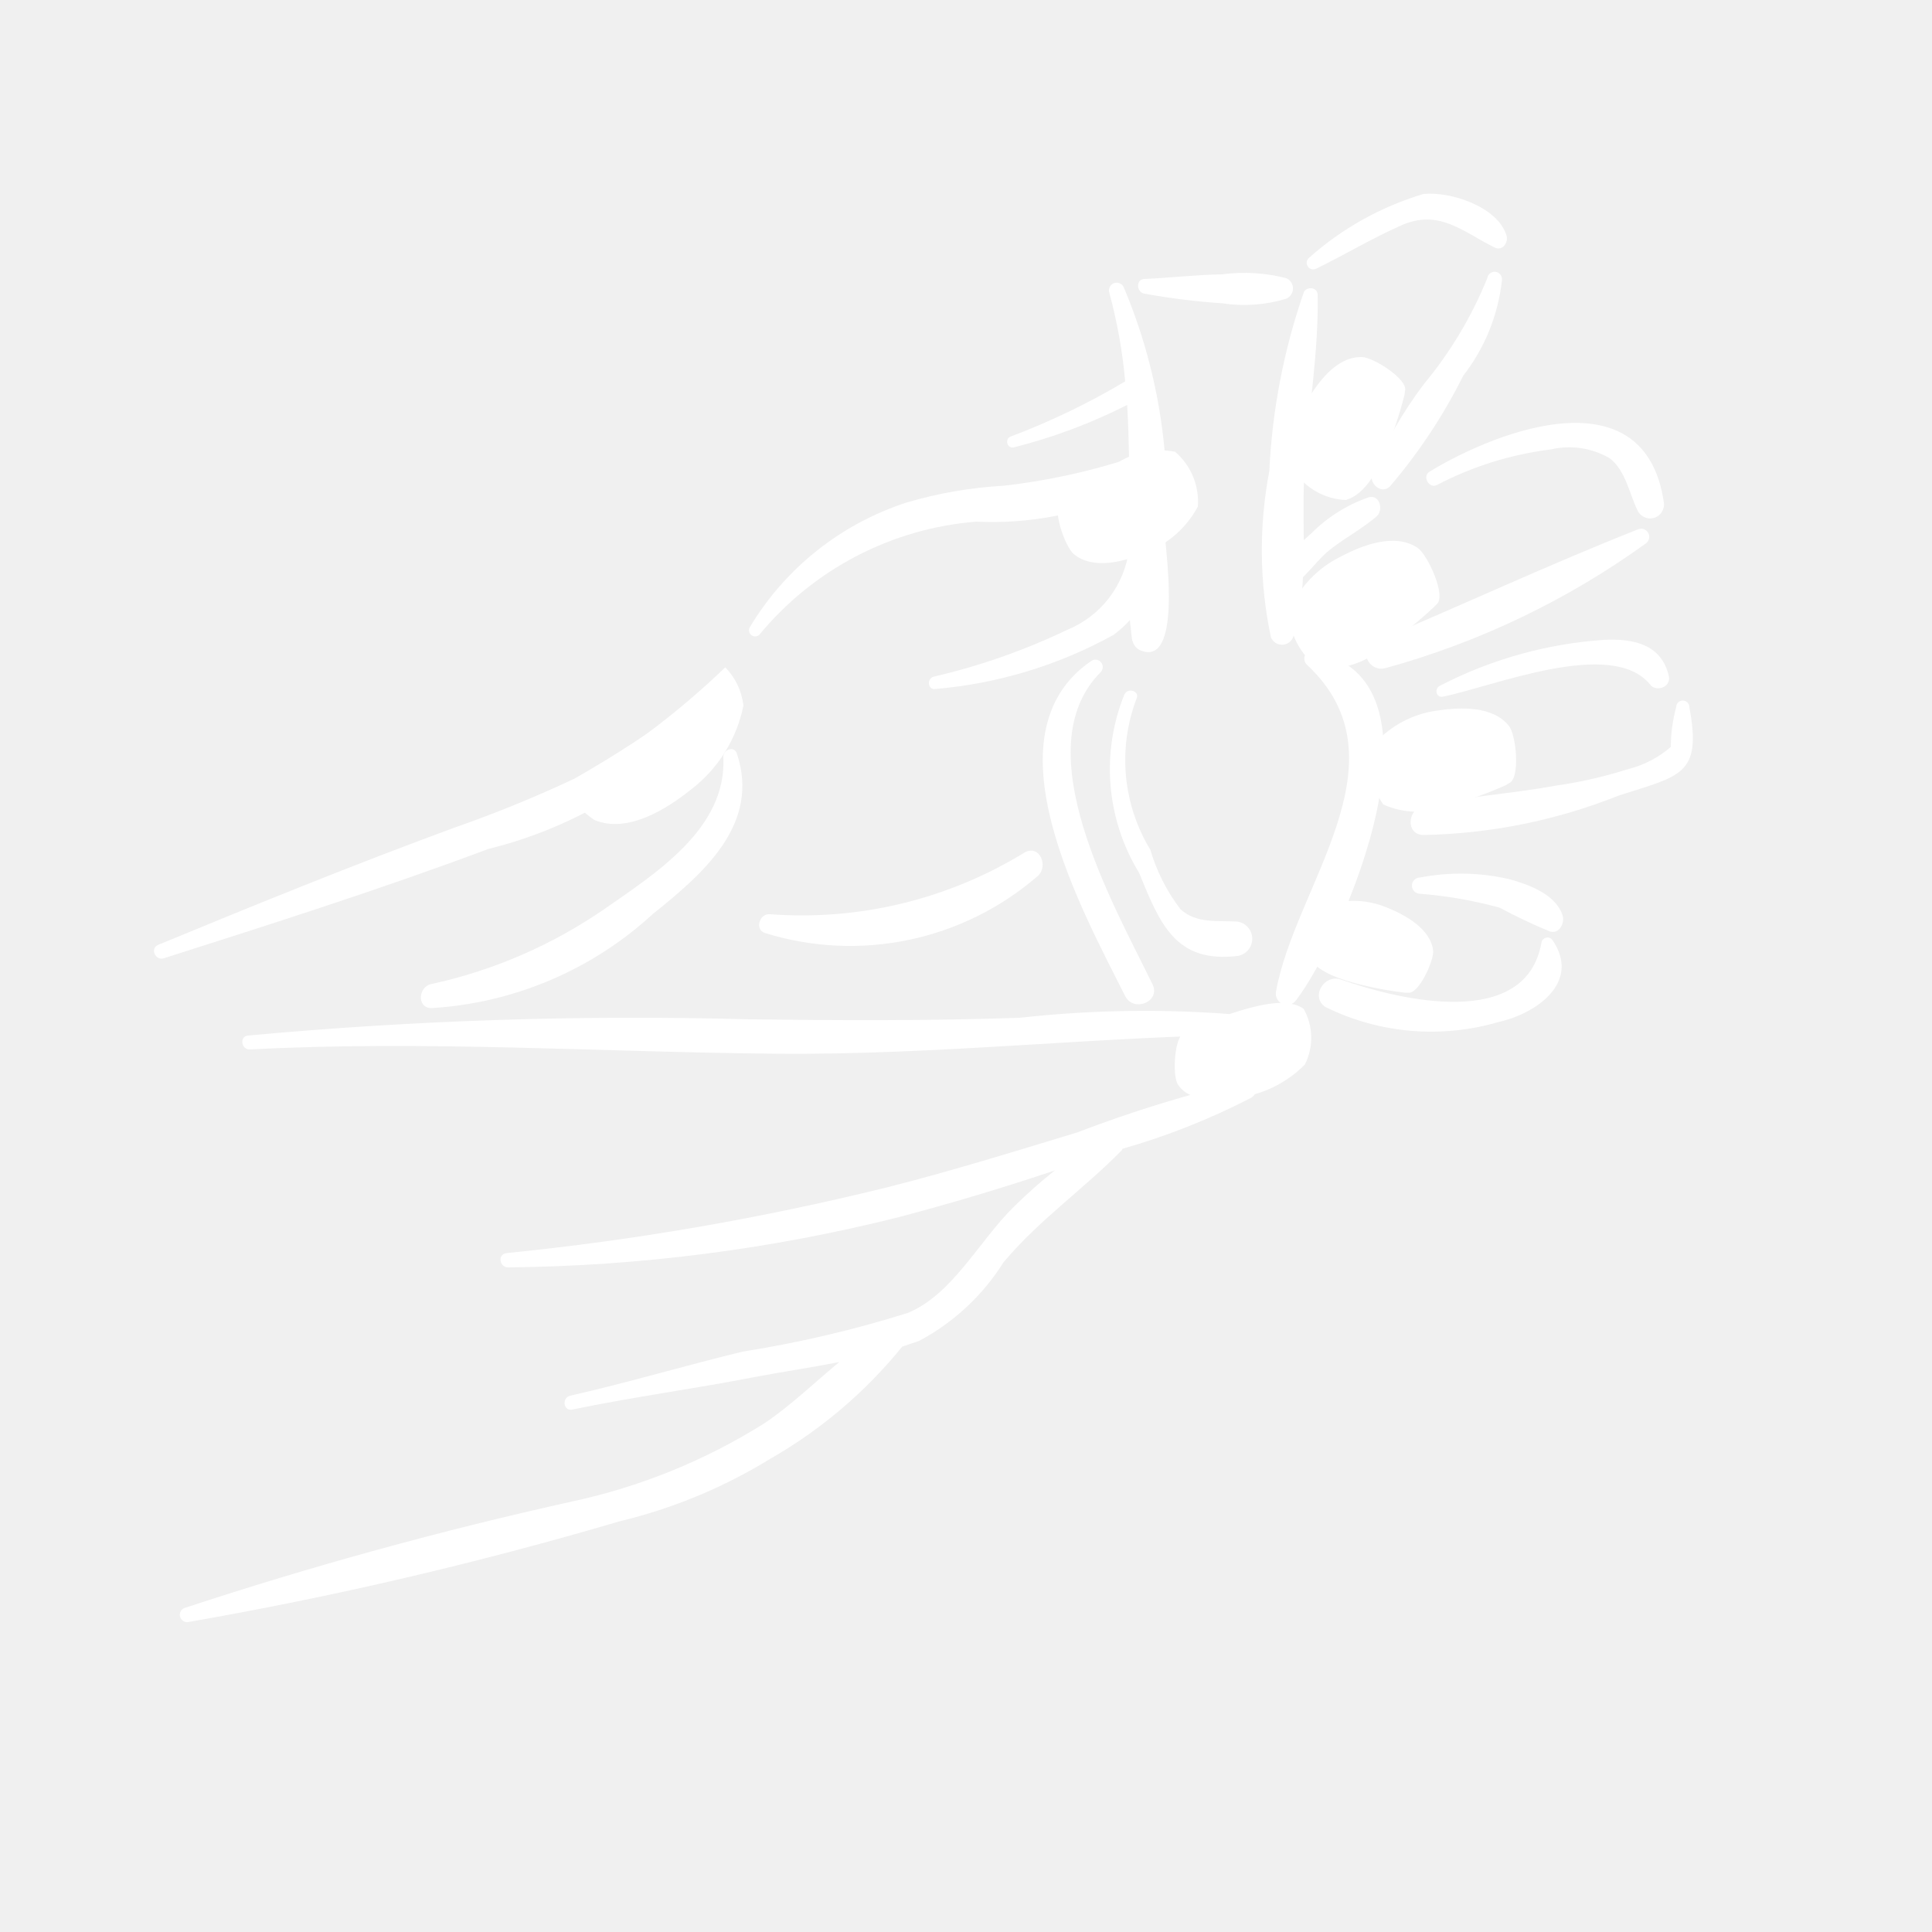
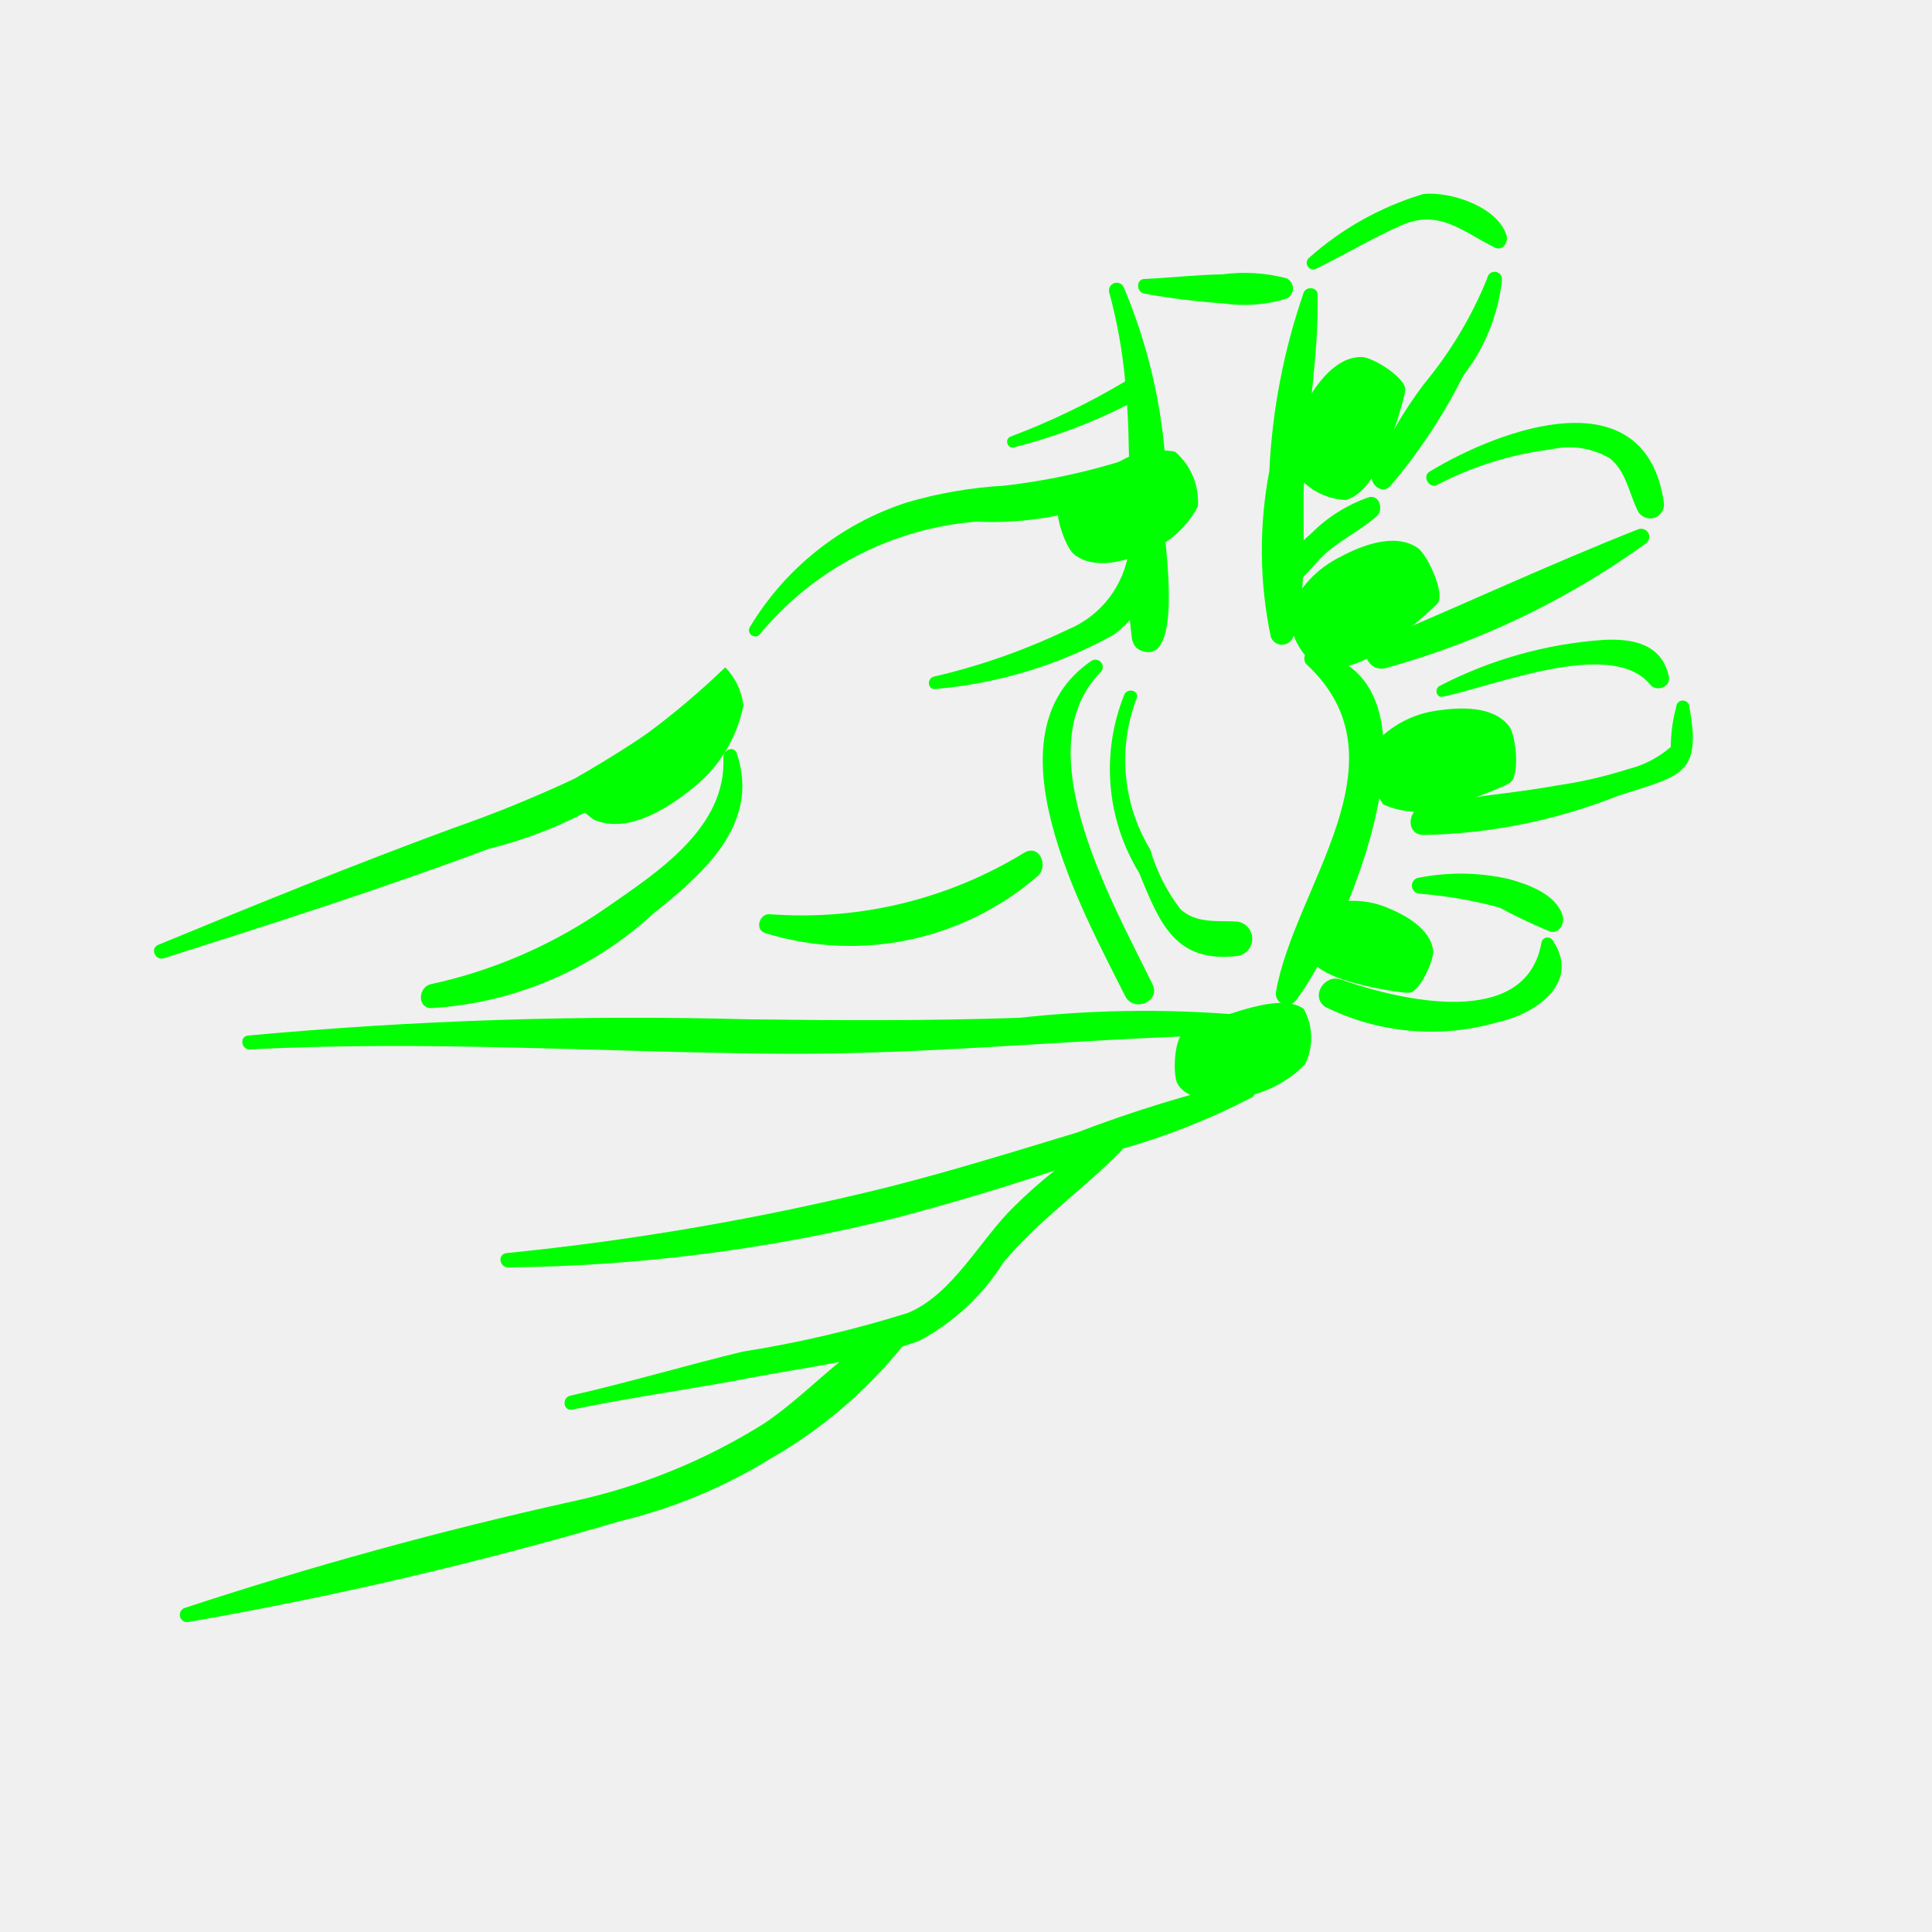
- <svg xmlns="http://www.w3.org/2000/svg" data-name="Layer 1" viewBox="0 0 5 5" x="0px" y="0px" style="fill:white">
+ <svg xmlns="http://www.w3.org/2000/svg" data-name="Layer 1" viewBox="0 0 5 5" x="0px" y="0px" style="fill:lime">
  <path d="M1.793,1.815a2.995,2.995,0,0,1-.306.2,3.249,3.249,0,0,1-.314.128c-.258.095-.509.197-.763.302-.023.009-.008.042.014.035.282-.09.562-.179.84-.283a1.133,1.133,0,0,0,.57-.341A.029.029,0,0,0,1.793,1.815Z" />
  <path d="M1.907,1.95c-.007-.021-.036-.01-.035.01.009.184-.175.3-.307.392a1.261,1.261,0,0,1-.45.195c-.032.007-.037.061.001.062a.929.929,0,0,0,.574-.244C1.821,2.26,1.968,2.133,1.907,1.95Z" />
  <path d="M3.258,2.631a2.935,2.935,0,0,0-.619.003c-.233.008-.467.007-.7.004a10.864,10.864,0,0,0-1.297.042c-.023.002-.018.037.005.036.451-.024.91.007,1.361.011.419.004.833-.045,1.251-.05C3.286,2.677,3.282,2.636,3.258,2.631Z" />
  <path d="M3.226,2.796a3.422,3.422,0,0,0-.439.135c-.165.05-.329.101-.496.143a7.021,7.021,0,0,1-.98.169c-.025.003-.018.038.005.037a4.329,4.329,0,0,0,1.01-.13c.136-.036.27-.076.404-.121a1.277,1.277,0,0,0-.105.093c-.089.086-.159.228-.276.276a2.977,2.977,0,0,1-.427.1c-.149.036-.296.08-.446.114-.023.005-.018.041.005.036.158-.033.318-.054.476-.085.069-.013.143-.024.215-.038-.064.053-.125.112-.193.158a1.546,1.546,0,0,1-.499.203A10.372,10.372,0,0,0,.476,4.162a.019.019,0,0,0,.01.036,10.072,10.072,0,0,0,1.118-.261,1.343,1.343,0,0,0,.39-.162,1.215,1.215,0,0,0,.341-.29c.015-.005.03-.01.044-.015A.579.579,0,0,0,2.597,3.267c.092-.11.207-.189.306-.29l.002-.004a1.796,1.796,0,0,0,.333-.132C3.26,2.828,3.255,2.791,3.226,2.796Z" />
  <path d="M3.016,1.397A1.414,1.414,0,0,0,2.908.743a.02.02,0,0,0-.037.015,1.333,1.333,0,0,1,.041.229,1.852,1.852,0,0,1-.297.143c-.015.006-.009.031.008.028a1.41,1.41,0,0,0,.294-.11c.003.046.004.092.005.139a1.659,1.659,0,0,1-.324.07,1.109,1.109,0,0,0-.25.043.739.739,0,0,0-.408.324.016.016,0,0,0,.025.019.811.811,0,0,1,.562-.293.85.85,0,0,0,.395-.076l0,.02c-0.0.042-0.0.085-0.0.127a.26.26,0,0,1-.16.209,1.67,1.67,0,0,1-.345.121c-.02.005-.016.036.005.032a1.159,1.159,0,0,0,.46-.14.298.298,0,0,0,.042-.038c.005.045.006.056.007.053a.035.035,0,0,0,.018.024C3.06,1.733,3.017,1.428,3.016,1.397Z" />
  <path d="M3.329.72A.432.432,0,0,0,3.163.71c-.068.001-.134.009-.202.012C2.939.723,2.941.757,2.962.76A1.803,1.803,0,0,0,3.164.785.373.373,0,0,0,3.329.773.029.029,0,0,0,3.329.72Z" />
  <path d="M3.542,1.287a.391.391,0,0,0-.148.093l-.02.018c0-.066-.002-.133.003-.194.01-.147.036-.295.033-.442C3.409.742,3.38.741,3.374.757A1.649,1.649,0,0,0,3.285,1.219a1.092,1.092,0,0,0,.004.43.031.031,0,0,0,.058-.001.638.638,0,0,0,.025-.154c.021-.021.04-.045.061-.064.041-.035.09-.059.13-.094C3.581,1.32,3.571,1.279,3.542,1.287Z" />
  <path d="M2.983,2.548c-.099-.204-.333-.608-.135-.808a.019.019,0,0,0-.023-.03c-.28.19-.023.648.087.868C2.934,2.621,3.004,2.592,2.983,2.548Z" />
  <path d="M3.396,1.686c-.021-.004-.026.023-.014.034.267.249-.033.575-.08.848a.029.029,0,0,0,.052.021C3.477,2.428,3.773,1.751,3.396,1.686Z" />
  <path d="M3.202,2.385c-.05-.003-.106.006-.147-.032a.47.47,0,0,1-.078-.154.447.447,0,0,1-.036-.39c.01-.02-.021-.031-.031-.012a.515.515,0,0,0,.038.462c.054.132.094.234.255.215A.045.045,0,0,0,3.202,2.385Z" />
  <path d="M3.899.61C3.877.536,3.756.495,3.684.502a.782.782,0,0,0-.296.165A.017.017,0,0,0,3.405.696c.074-.036.147-.08.222-.113.098-.043.159.017.242.058C3.889.65,3.904.627,3.899.61Z" />
  <path d="M3.849.72a1.039,1.039,0,0,1-.164.274,1.12,1.12,0,0,0-.134.231c-.009.025.023.056.046.034A1.411,1.411,0,0,0,3.787.972a.487.487,0,0,0,.1-.247A.019.019,0,0,0,3.849.72Z" />
  <path d="M3.699,1.221c-.019.012-0.0.045.02.034a.869.869,0,0,1,.295-.092.208.208,0,0,1,.152.023c.041.032.05.089.071.133a.036.036,0,0,0,.069-.019C4.258.972,3.885,1.108,3.699,1.221Z" />
  <path d="M4.239,1.37c-.228.09-.455.196-.681.291-.045.019-.016.08.028.068a2.108,2.108,0,0,0,.674-.323A.021.021,0,0,0,4.239,1.37Z" />
  <path d="M4.319,1.75c-.019-.083-.092-.098-.169-.094a1.085,1.085,0,0,0-.424.119c-.014.007-.01.031.008.028.13-.026.436-.153.536-.032C4.285,1.792,4.325,1.779,4.319,1.75Z" />
  <path d="M4.372,1.83a.017.017,0,0,0-.034 0.0.394.394,0,0,0-.014.103.264.264,0,0,1-.109.057,1.153,1.153,0,0,1-.187.043c-.115.021-.232.028-.346.053-.039.009-.045.073.001.075a1.438,1.438,0,0,0,.506-.102C4.349,2.007,4.405,2.007,4.372,1.83Z" />
  <path d="M4.044,2.369c-.018-.055-.088-.08-.139-.094a.557.557,0,0,0-.23-.004.021.021,0,0,0,0.0.042,1.111,1.111,0,0,1,.206.036,1.385,1.385,0,0,0,.131.062C4.036,2.417,4.05,2.389,4.044,2.369Z" />
  <path d="M4.018,2.433a.016.016,0,0,0-.029.008c-.041.224-.362.149-.519.094-.042-.015-.08.044-.04.071a.619.619,0,0,0,.448.039C3.973,2.624,4.093,2.544,4.018,2.433Z" />
  <path d="M2.652,2.206a1.101,1.101,0,0,1-.659.16c-.028-.003-.041.041-.012.049A.742.742,0,0,0,2.687,2.266C2.713,2.241,2.691,2.185,2.652,2.206Z" />
  <path d="M3.336,1.582a.183.183,0,0,0,.077.147.223.223,0,0,0,.163-.05,1.093,1.093,0,0,0,.135-.108L3.718,1.564c.026-.021-.023-.128-.049-.146-.059-.04-.144-.007-.2.023A.277.277,0,0,0,3.336,1.582Z" />
  <path d="M3.431,2.343a.149.149,0,0,0-.05.125c.019.042.076.062.117.074a.89.89,0,0,0,.138.027l.008 0c.027.005.067-.082.065-.108-.006-.057-.072-.093-.119-.112A.226.226,0,0,0,3.431,2.343Z" />
  <path d="M3.349,1.219a.17.17,0,0,0,.134.075c.051-.015.081-.076.101-.121a1.014,1.014,0,0,0,.051-.152l.001-.009C3.646.983,3.554.924,3.524.924c-.066-.001-.115.067-.144.118A.257.257,0,0,0,3.349,1.219Z" />
  <path d="M1.461,2.038a.246.246,0,0,0,.077.084c.086.036.187-.028.252-.08a.364.364,0,0,0,.134-.216.169.169,0,0,0-.047-.099A2.096,2.096,0,0,1,1.461,2.038Z" />
  <path d="M3.1,1.311a.17.17,0,0,0-.059-.142.207.207,0,0,0-.154.032,1.014,1.014,0,0,0-.134.088L2.746,1.295c-.026.017.01.12.033.139.051.042.132.019.186-.004A.257.257,0,0,0,3.1,1.311Z" />
  <path d="M3.556,1.926a.175.175,0,0,0,.024.156.213.213,0,0,0,.162.005,1.043,1.043,0,0,0,.155-.055l.008-.005c.03-.011.019-.123.001-.147-.041-.054-.128-.05-.187-.041A.265.265,0,0,0,3.556,1.926Z" />
  <path d="M3.377,2.755a.154.154,0,0,0-.003-.144c-.037-.027-.102-.013-.149-0a1.124,1.124,0,0,0-.15.055l-.008.004c-.029.011-.033.114-.019.136.031.049.111.043.168.033A.297.297,0,0,0,3.377,2.755Z" />
</svg>
